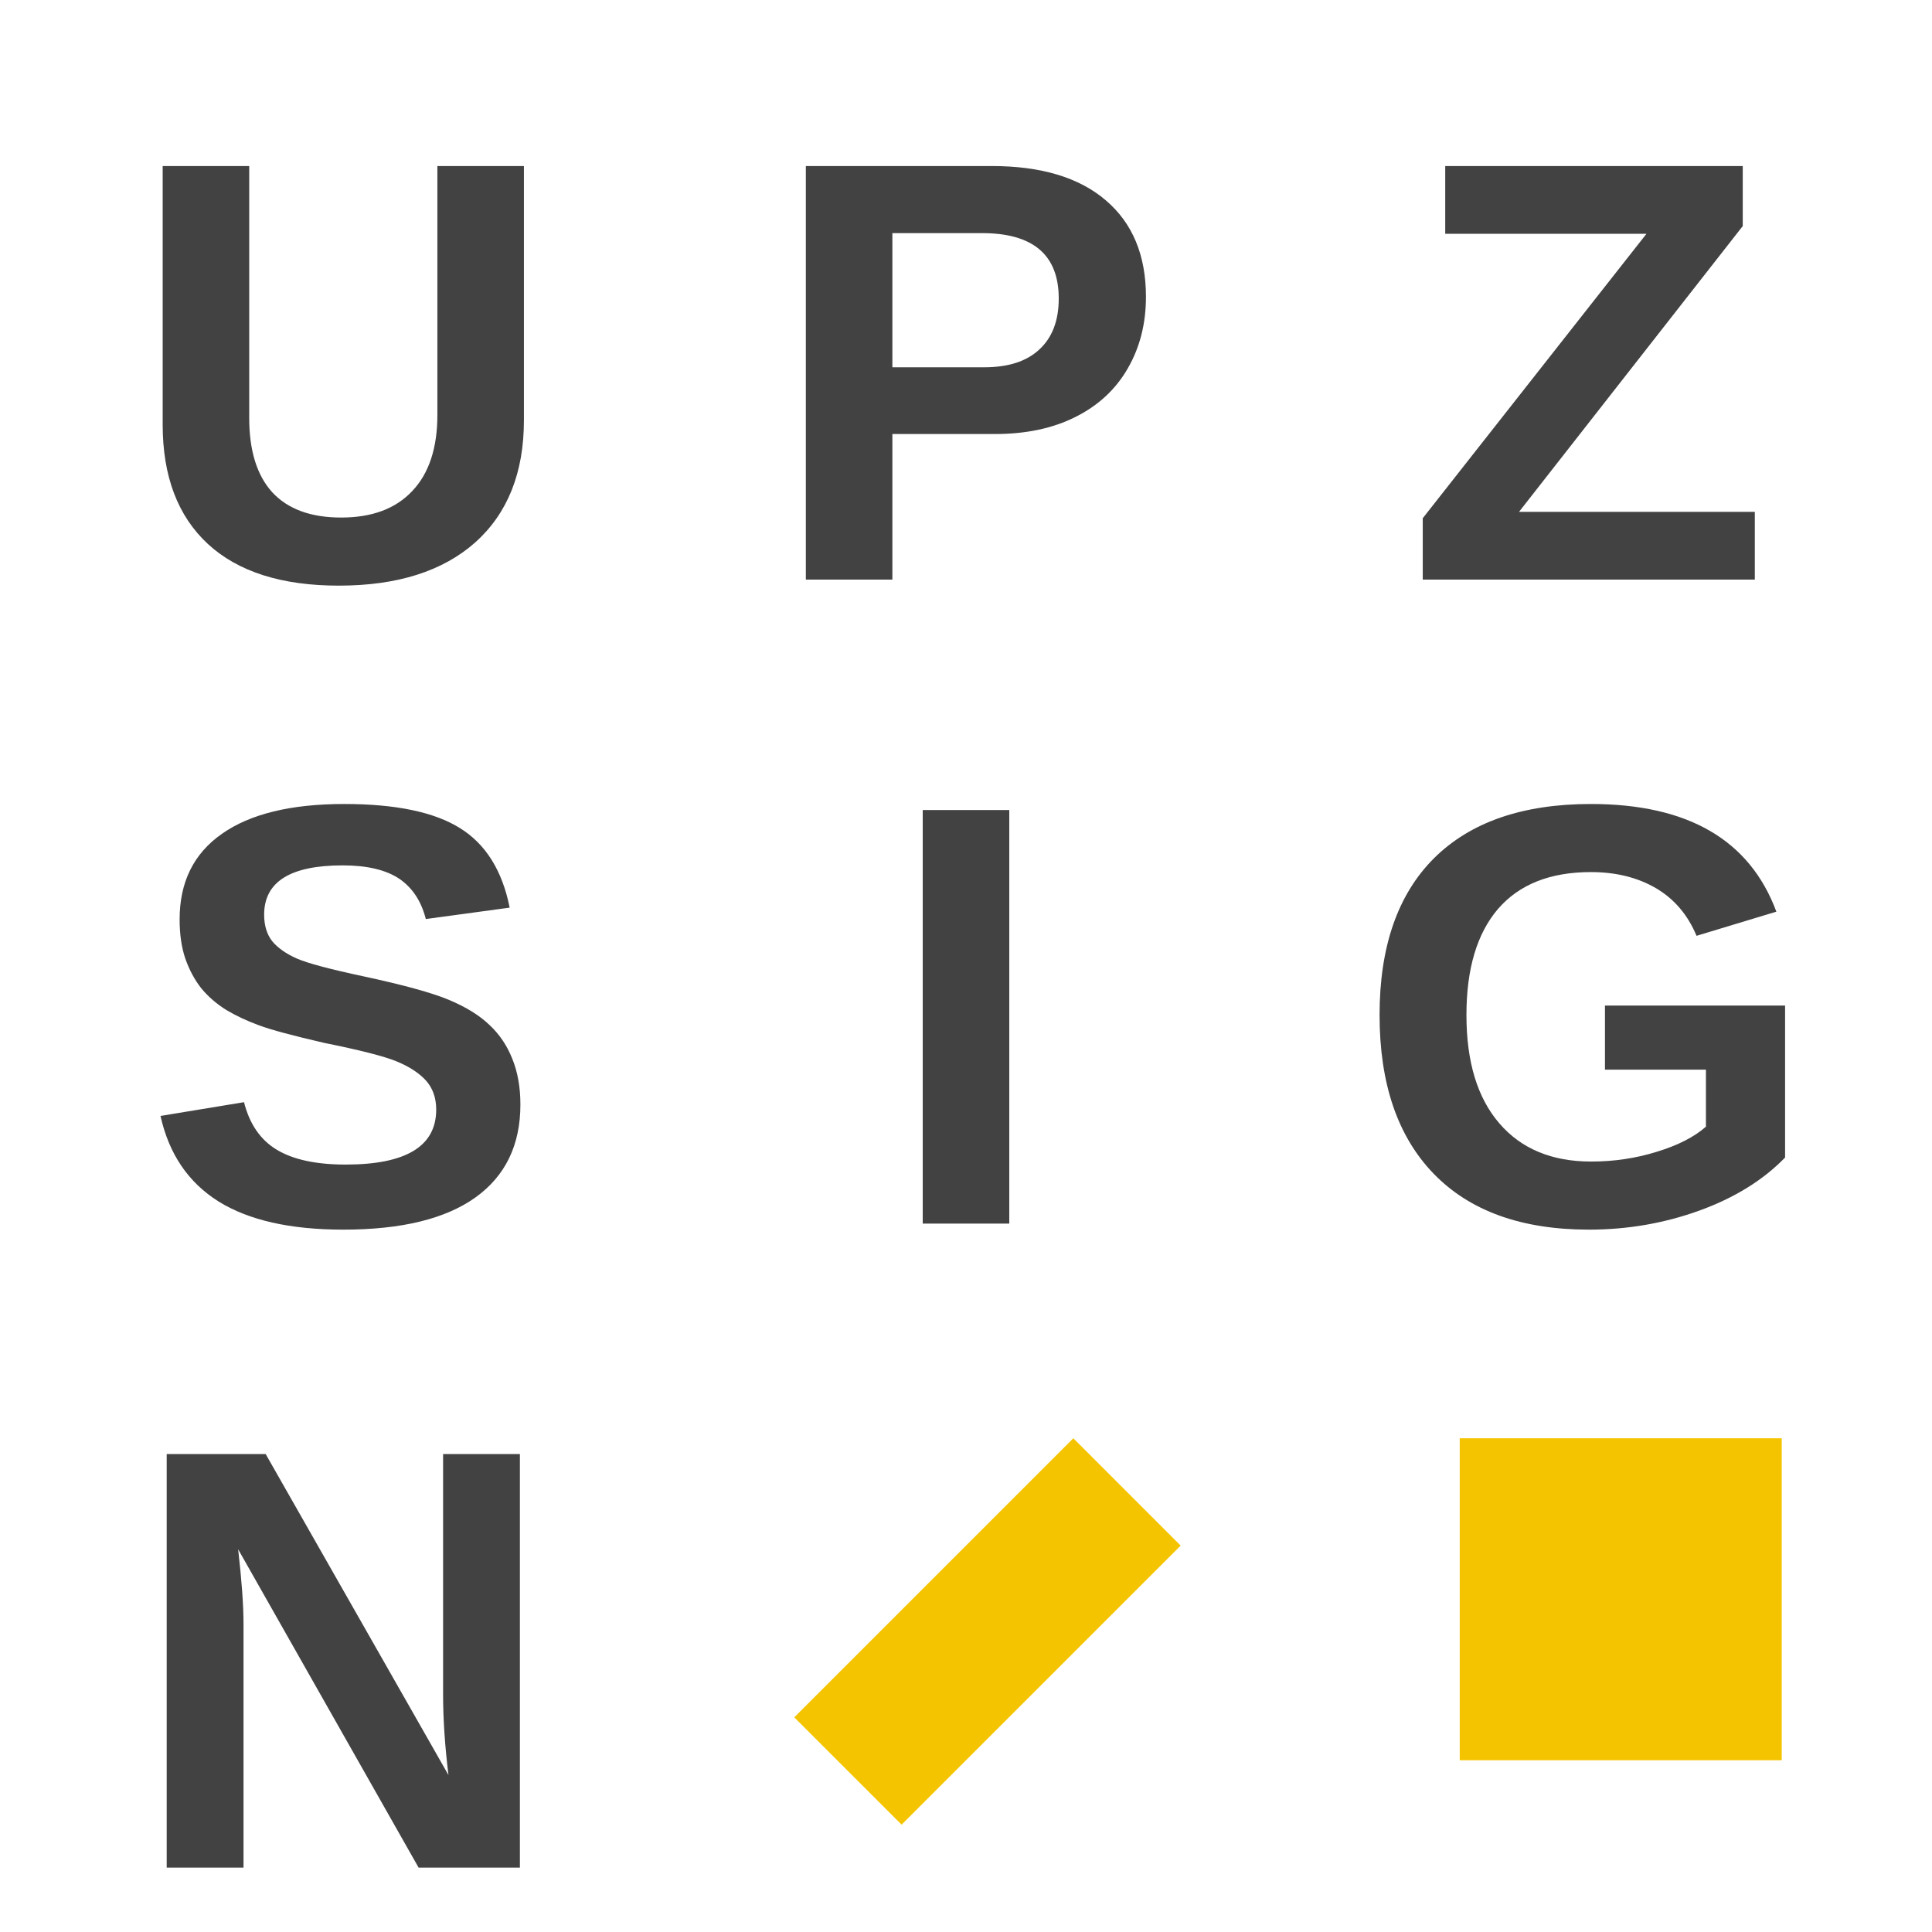
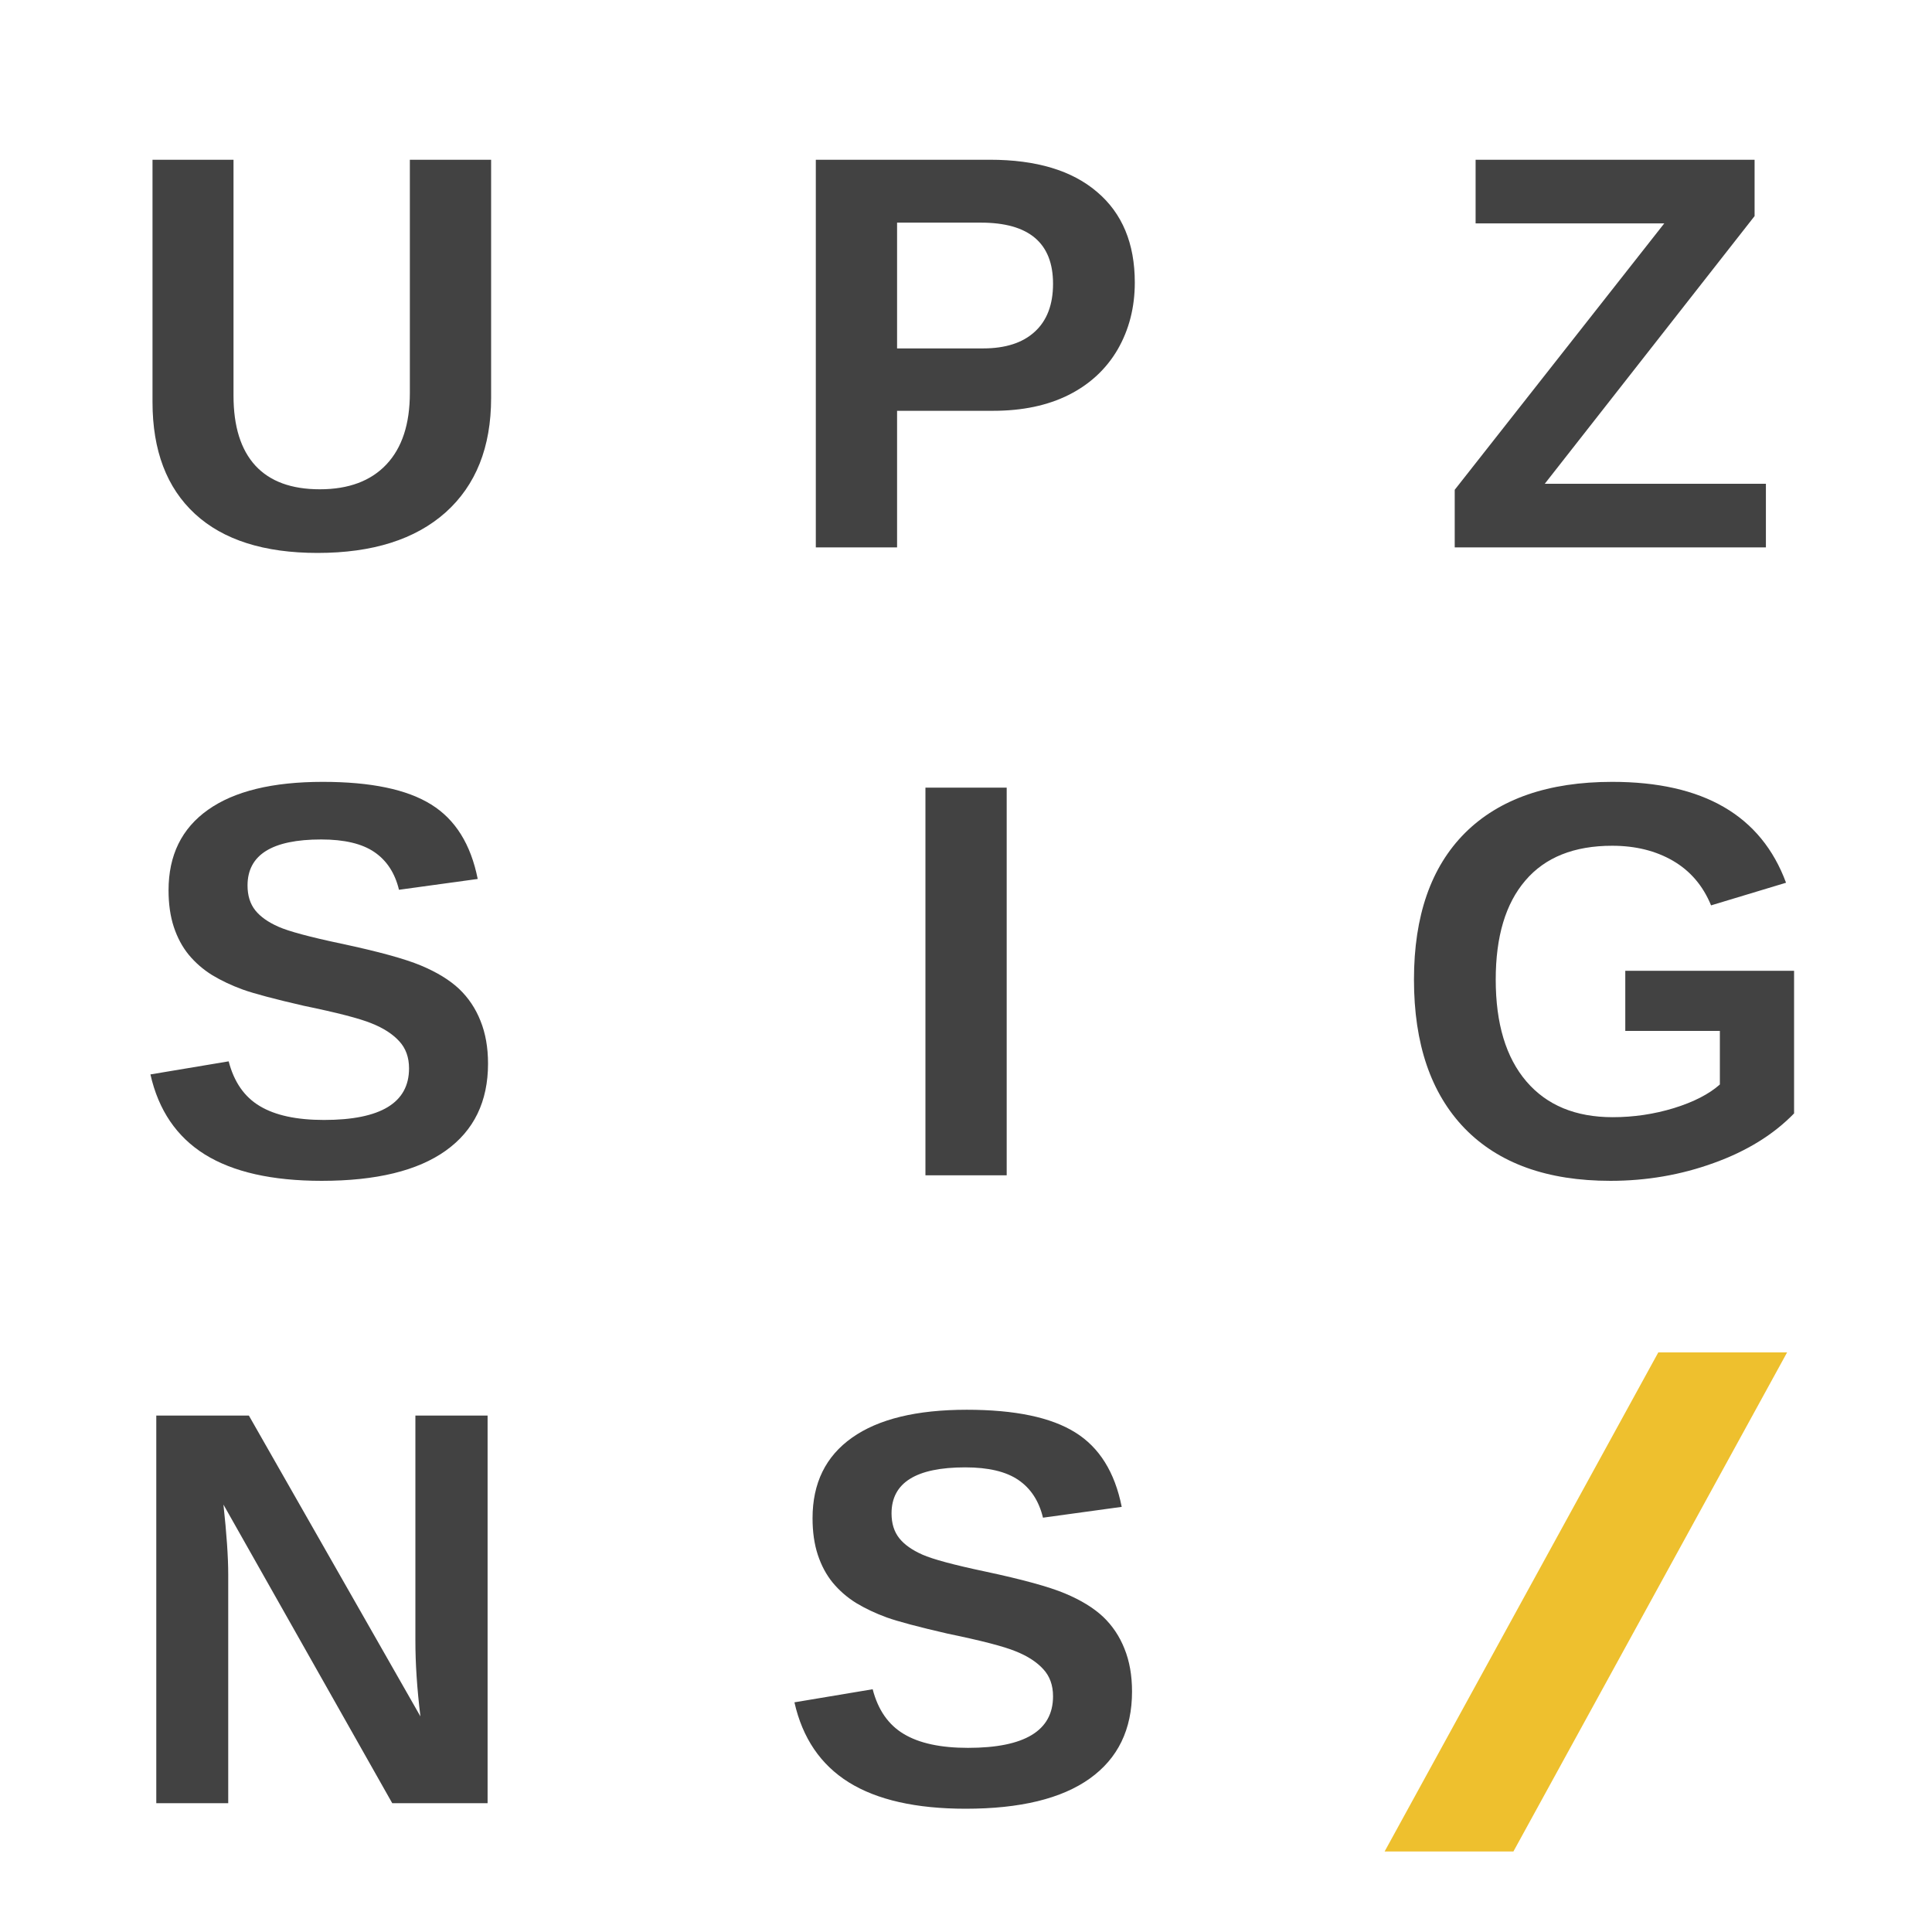
- <svg xmlns="http://www.w3.org/2000/svg" viewBox="0 0  90  90" role="img" aria-labelledby="title">
-   <g fill="#424242" font-family="Montserrat,Arial,sans-serif" font-weight="900" font-size="28" text-anchor="middle">
-     <text x="16" y="27">U</text>
-     <text x="45" y="27">P</text>
-     <text x="74" y="27">Z</text>
-     <text x="16" y="57">S</text>
-     <text x="45" y="57">I</text>
-     <text x="74" y="57">G</text>
-     <text x="16" y="87">N</text>
+ <svg xmlns="http://www.w3.org/2000/svg" viewBox="0 0 120 120" role="img" aria-labelledby="title">
+   <g fill="#424242" font-family="Montserrat,Arial,sans-serif" font-weight="900" font-size="35" text-anchor="middle">
+     <text x="20" y="34">U</text>
+     <text x="60" y="34">P</text>
+     <text x="100" y="34">Z</text>
+     <text x="20" y="73">S</text>
+     <text x="60" y="73">I</text>
+     <text x="100" y="73">G</text>
+     <text x="20" y="112">N</text>
+     <text x="60" y="112">S</text>
  </g>
-   <path d="M37 80l13-13 5 5-13 13z" fill="#f5c400" />
-   <path d="M68 67h15v15H68z" fill="#f5c400" />
+   <path d="M94 115h-8l17-31h8z" fill="#EEC02E" />
</svg>
